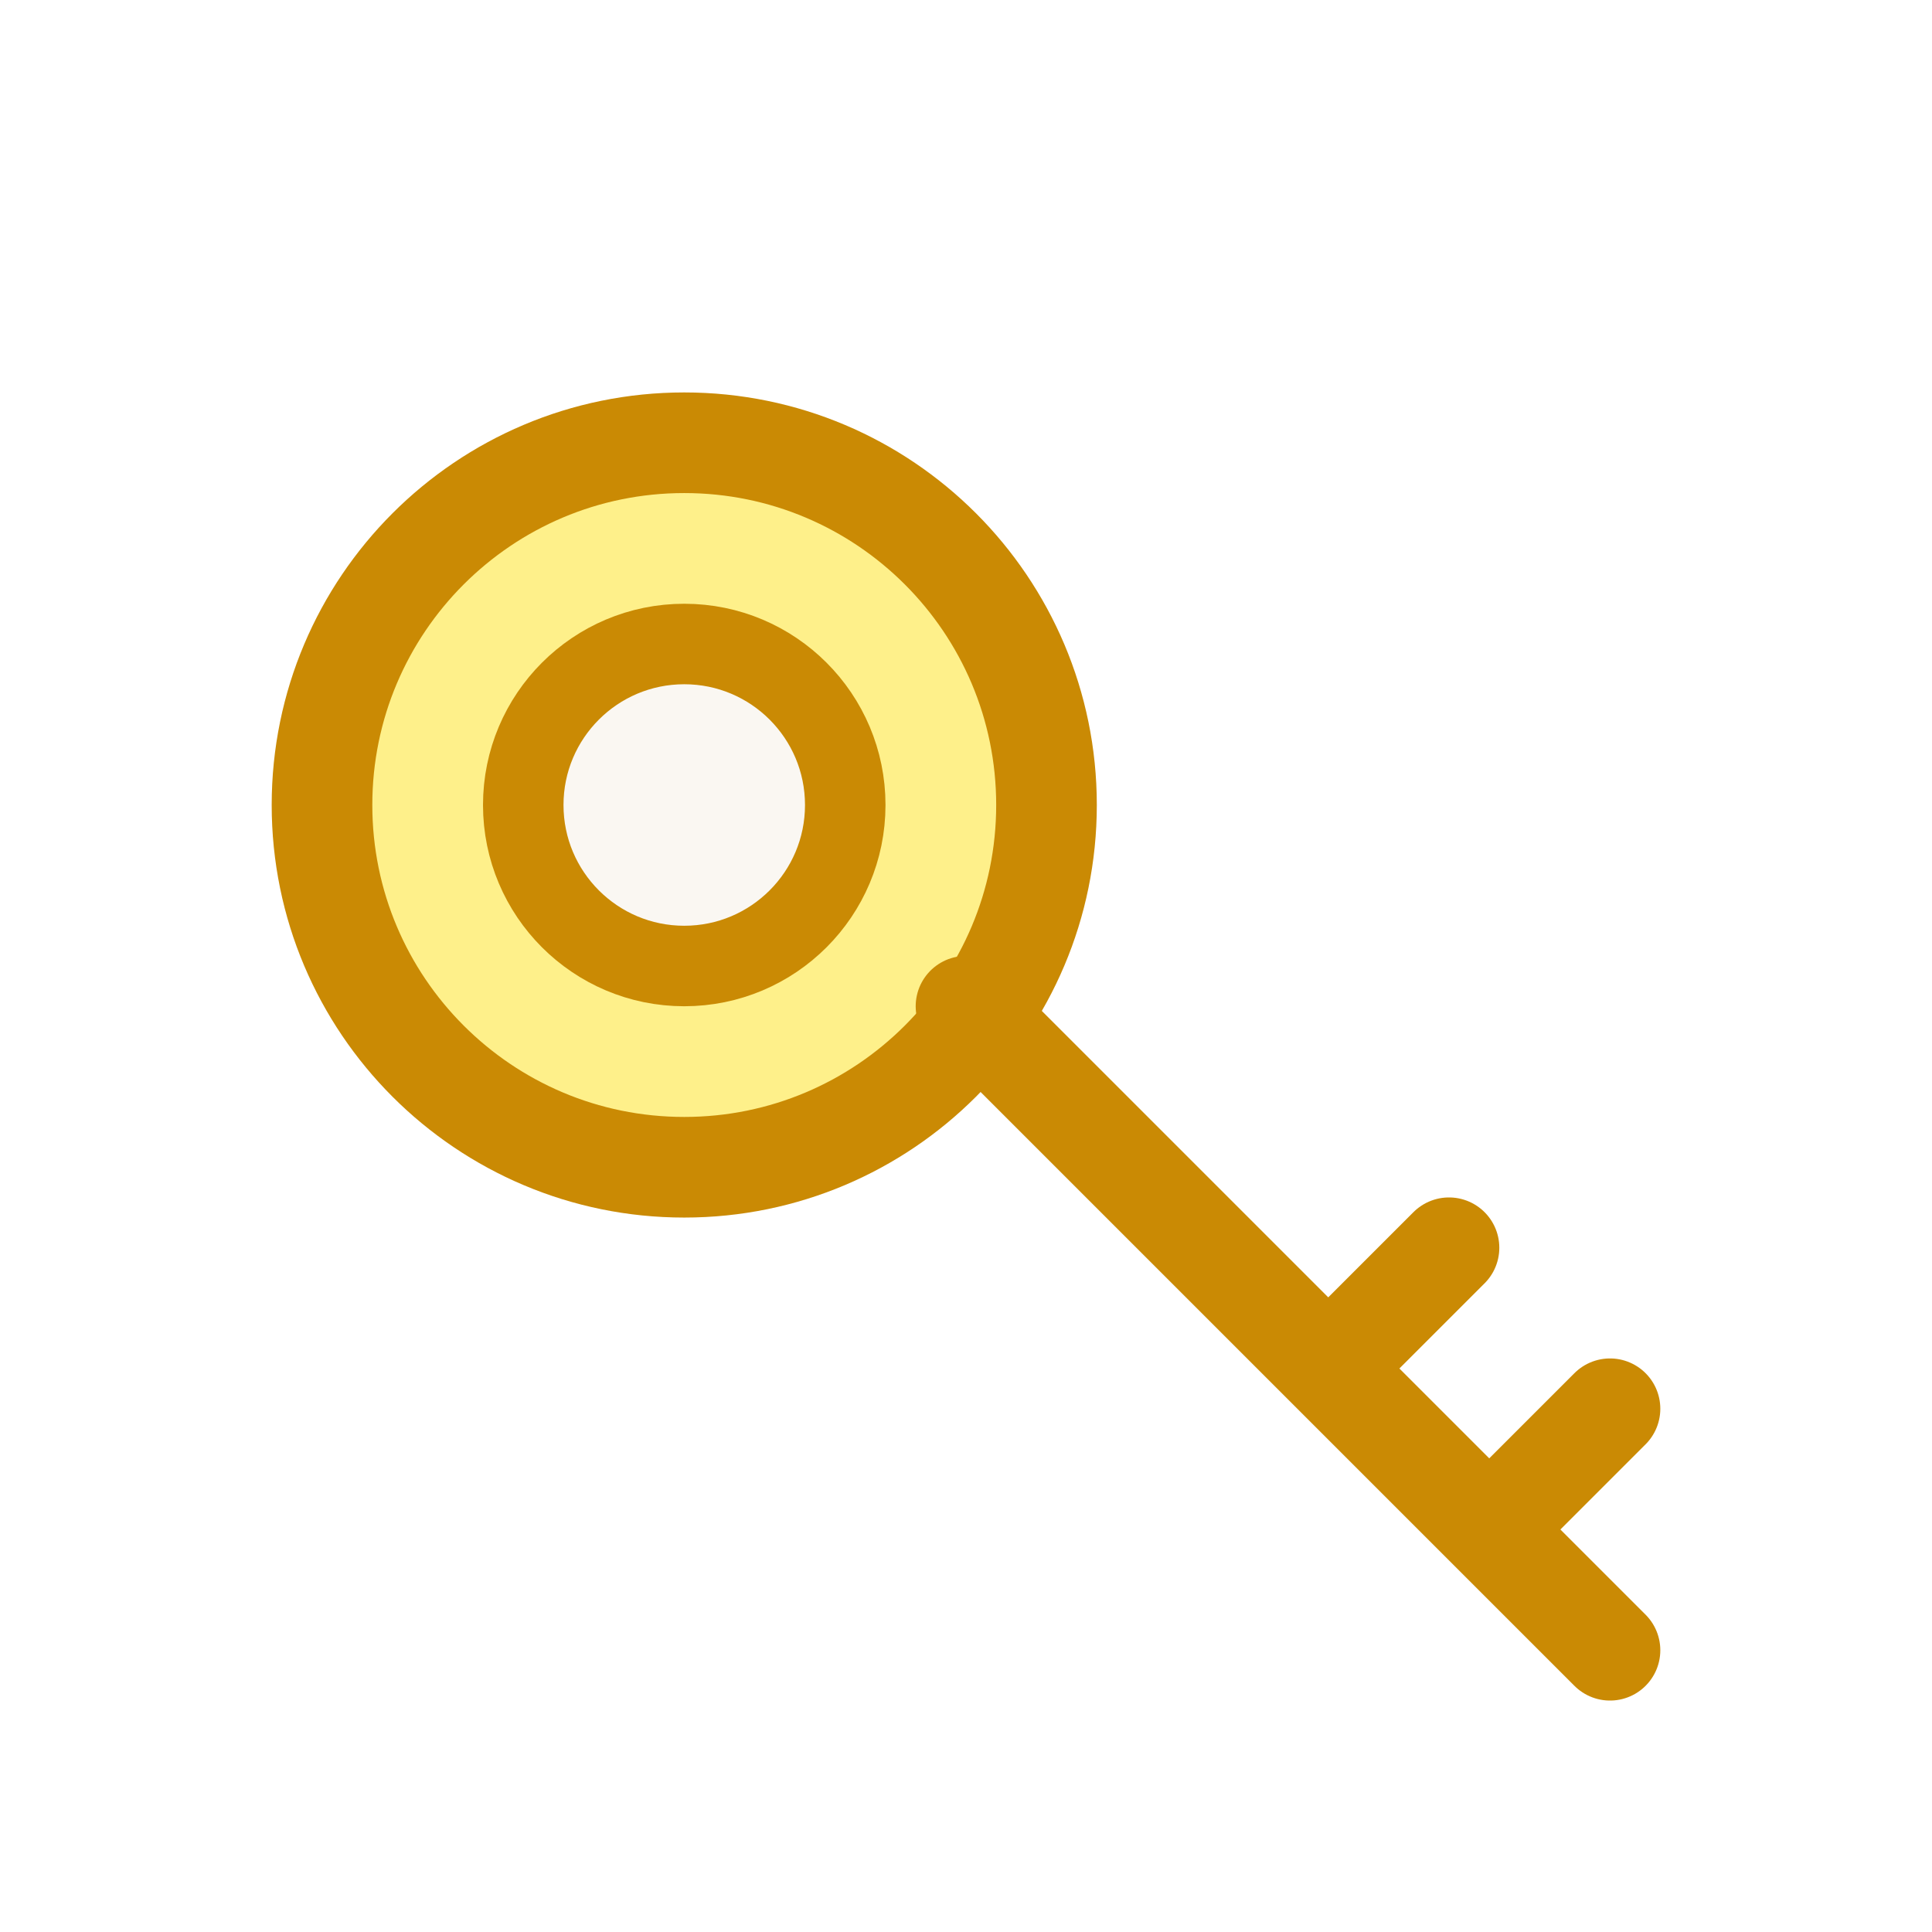
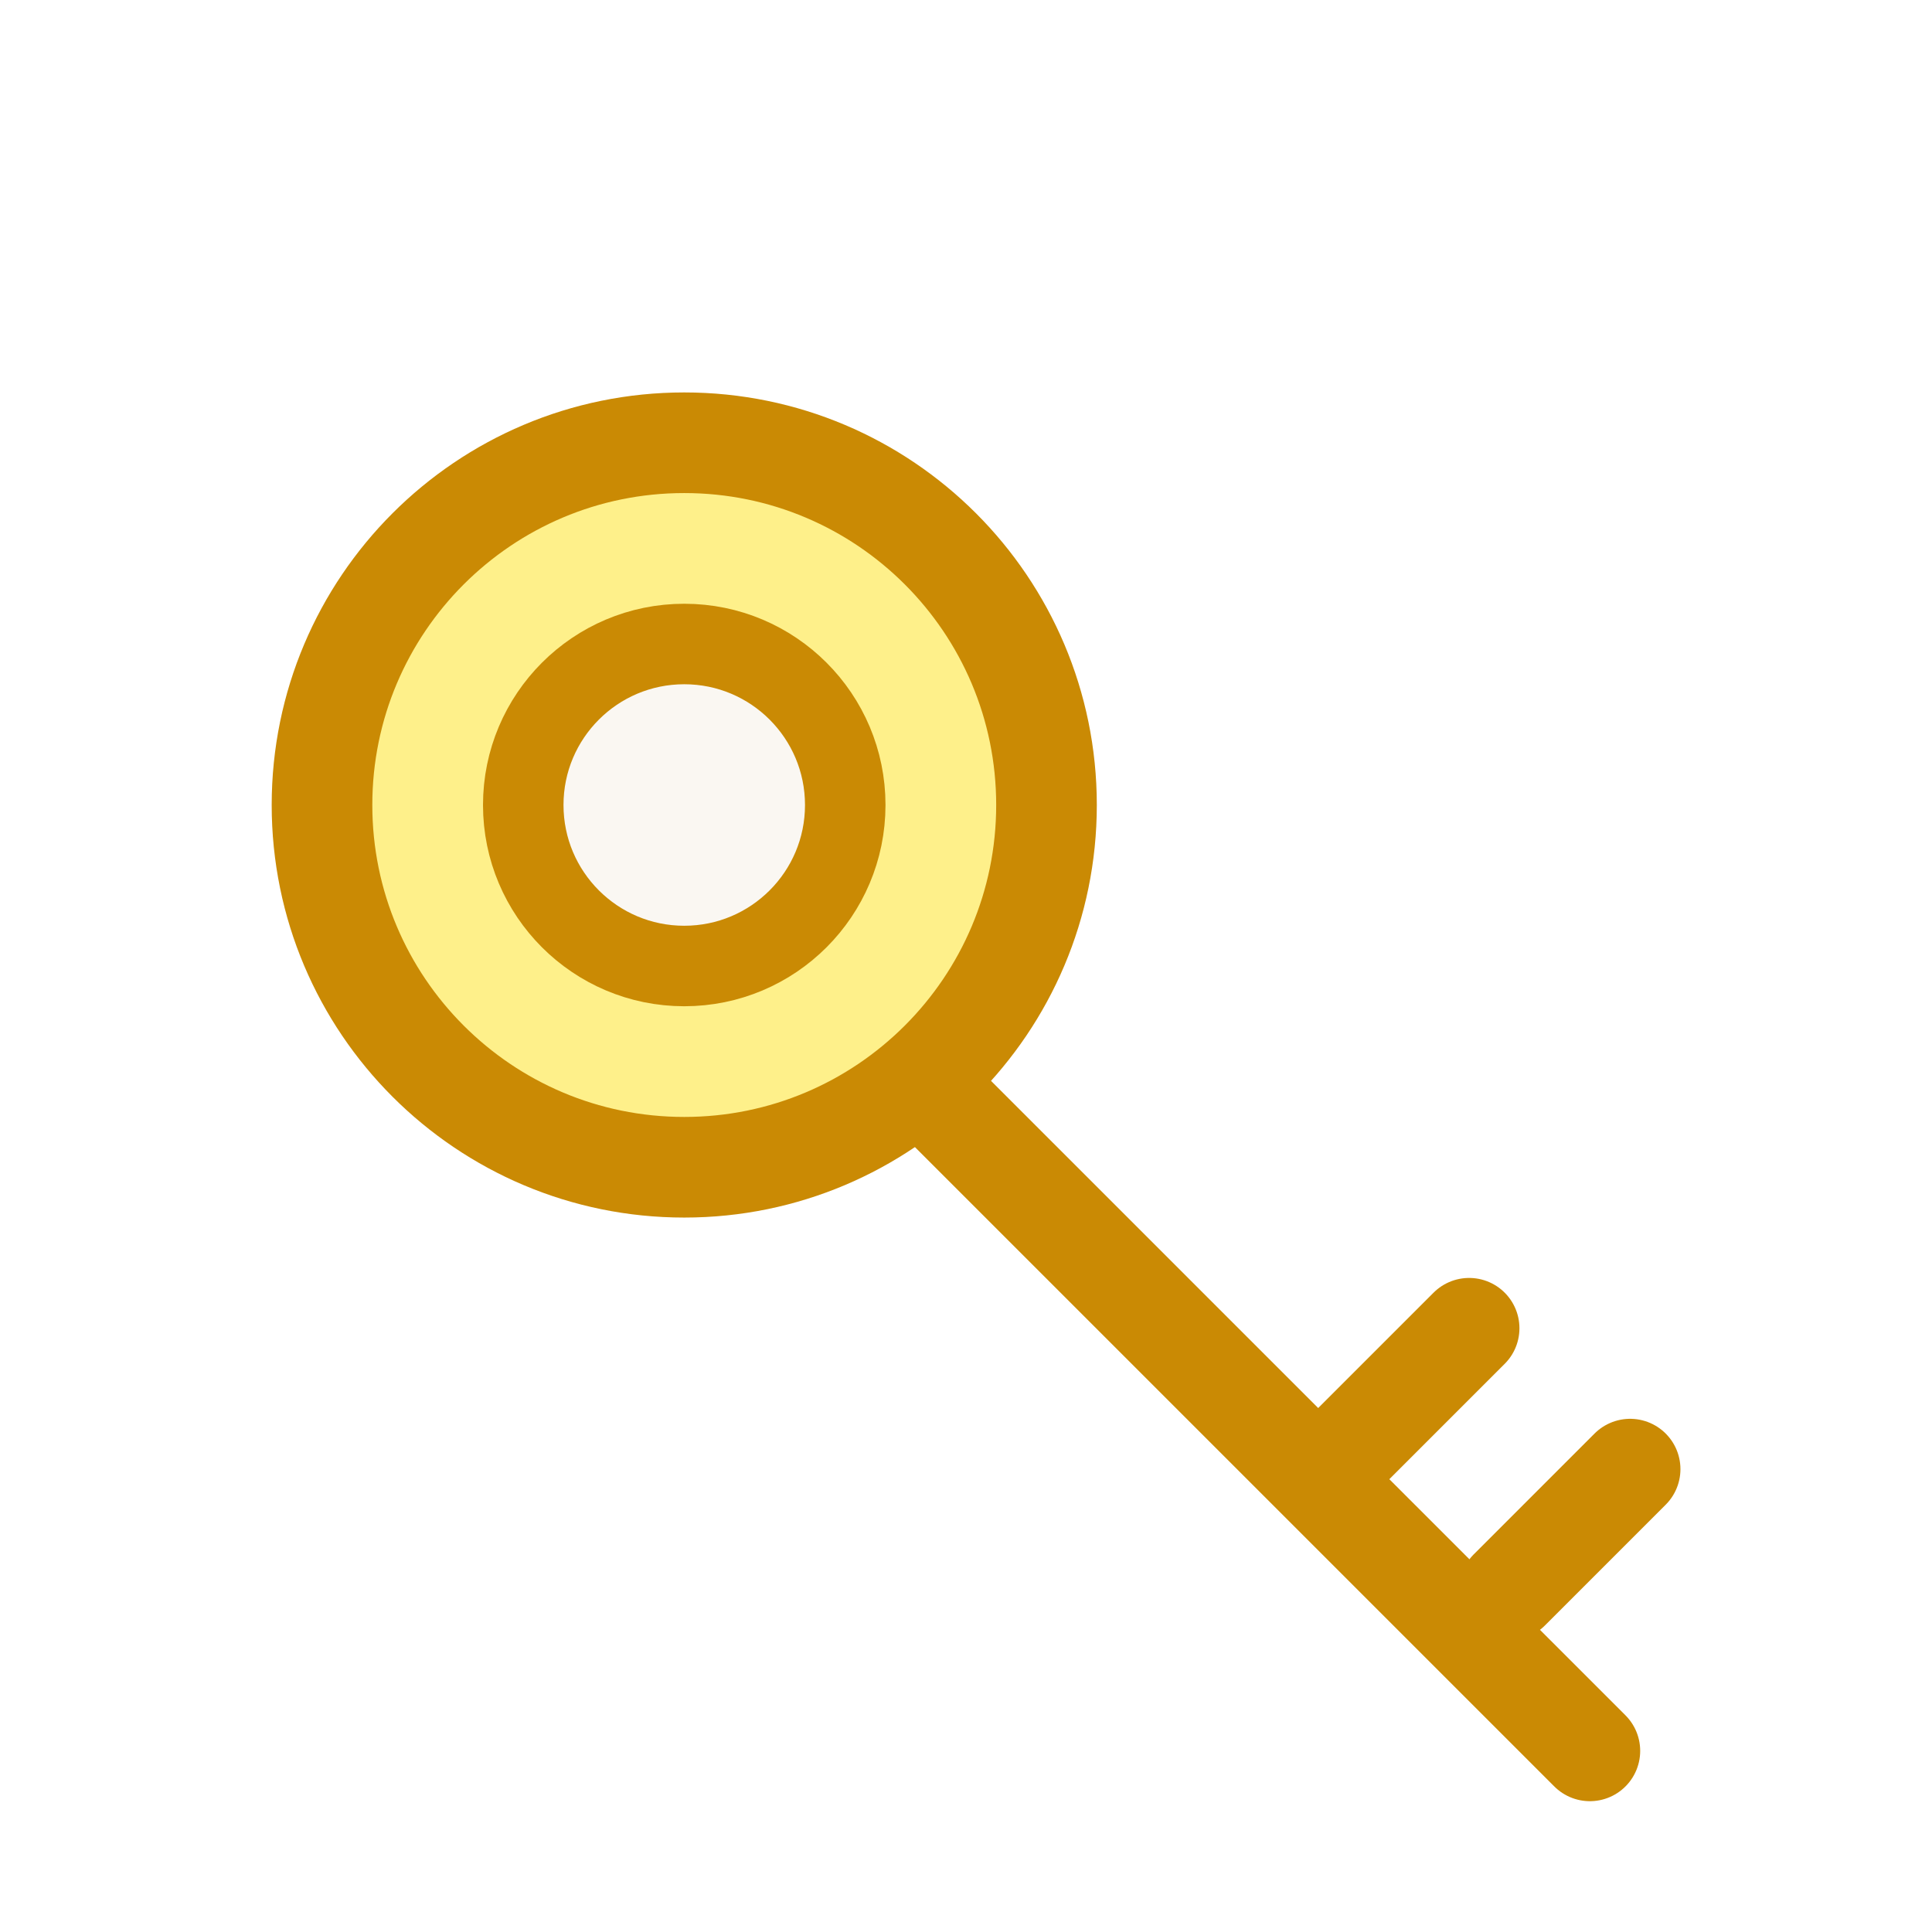
<svg xmlns="http://www.w3.org/2000/svg" viewBox="0 0 48 48" fill="none">
  <circle cx="17" cy="20" r="9" fill="#FEF08A" stroke="#CA8A04" stroke-width="2.5" />
  <circle cx="17" cy="20" r="4" fill="#FAF7F2" stroke="#CA8A04" stroke-width="2" />
-   <path d="M24 25l16 16M33 34l3-3M37 38l3-3" stroke="#CA8A04" stroke-width="2.5" stroke-linecap="round" />
+   <path d="M23.5 27.5l16 16M33.5 36l3-3M37.5 39.5l3-3" stroke="#CA8A04" stroke-width="2.5" stroke-linecap="round" />
</svg>
